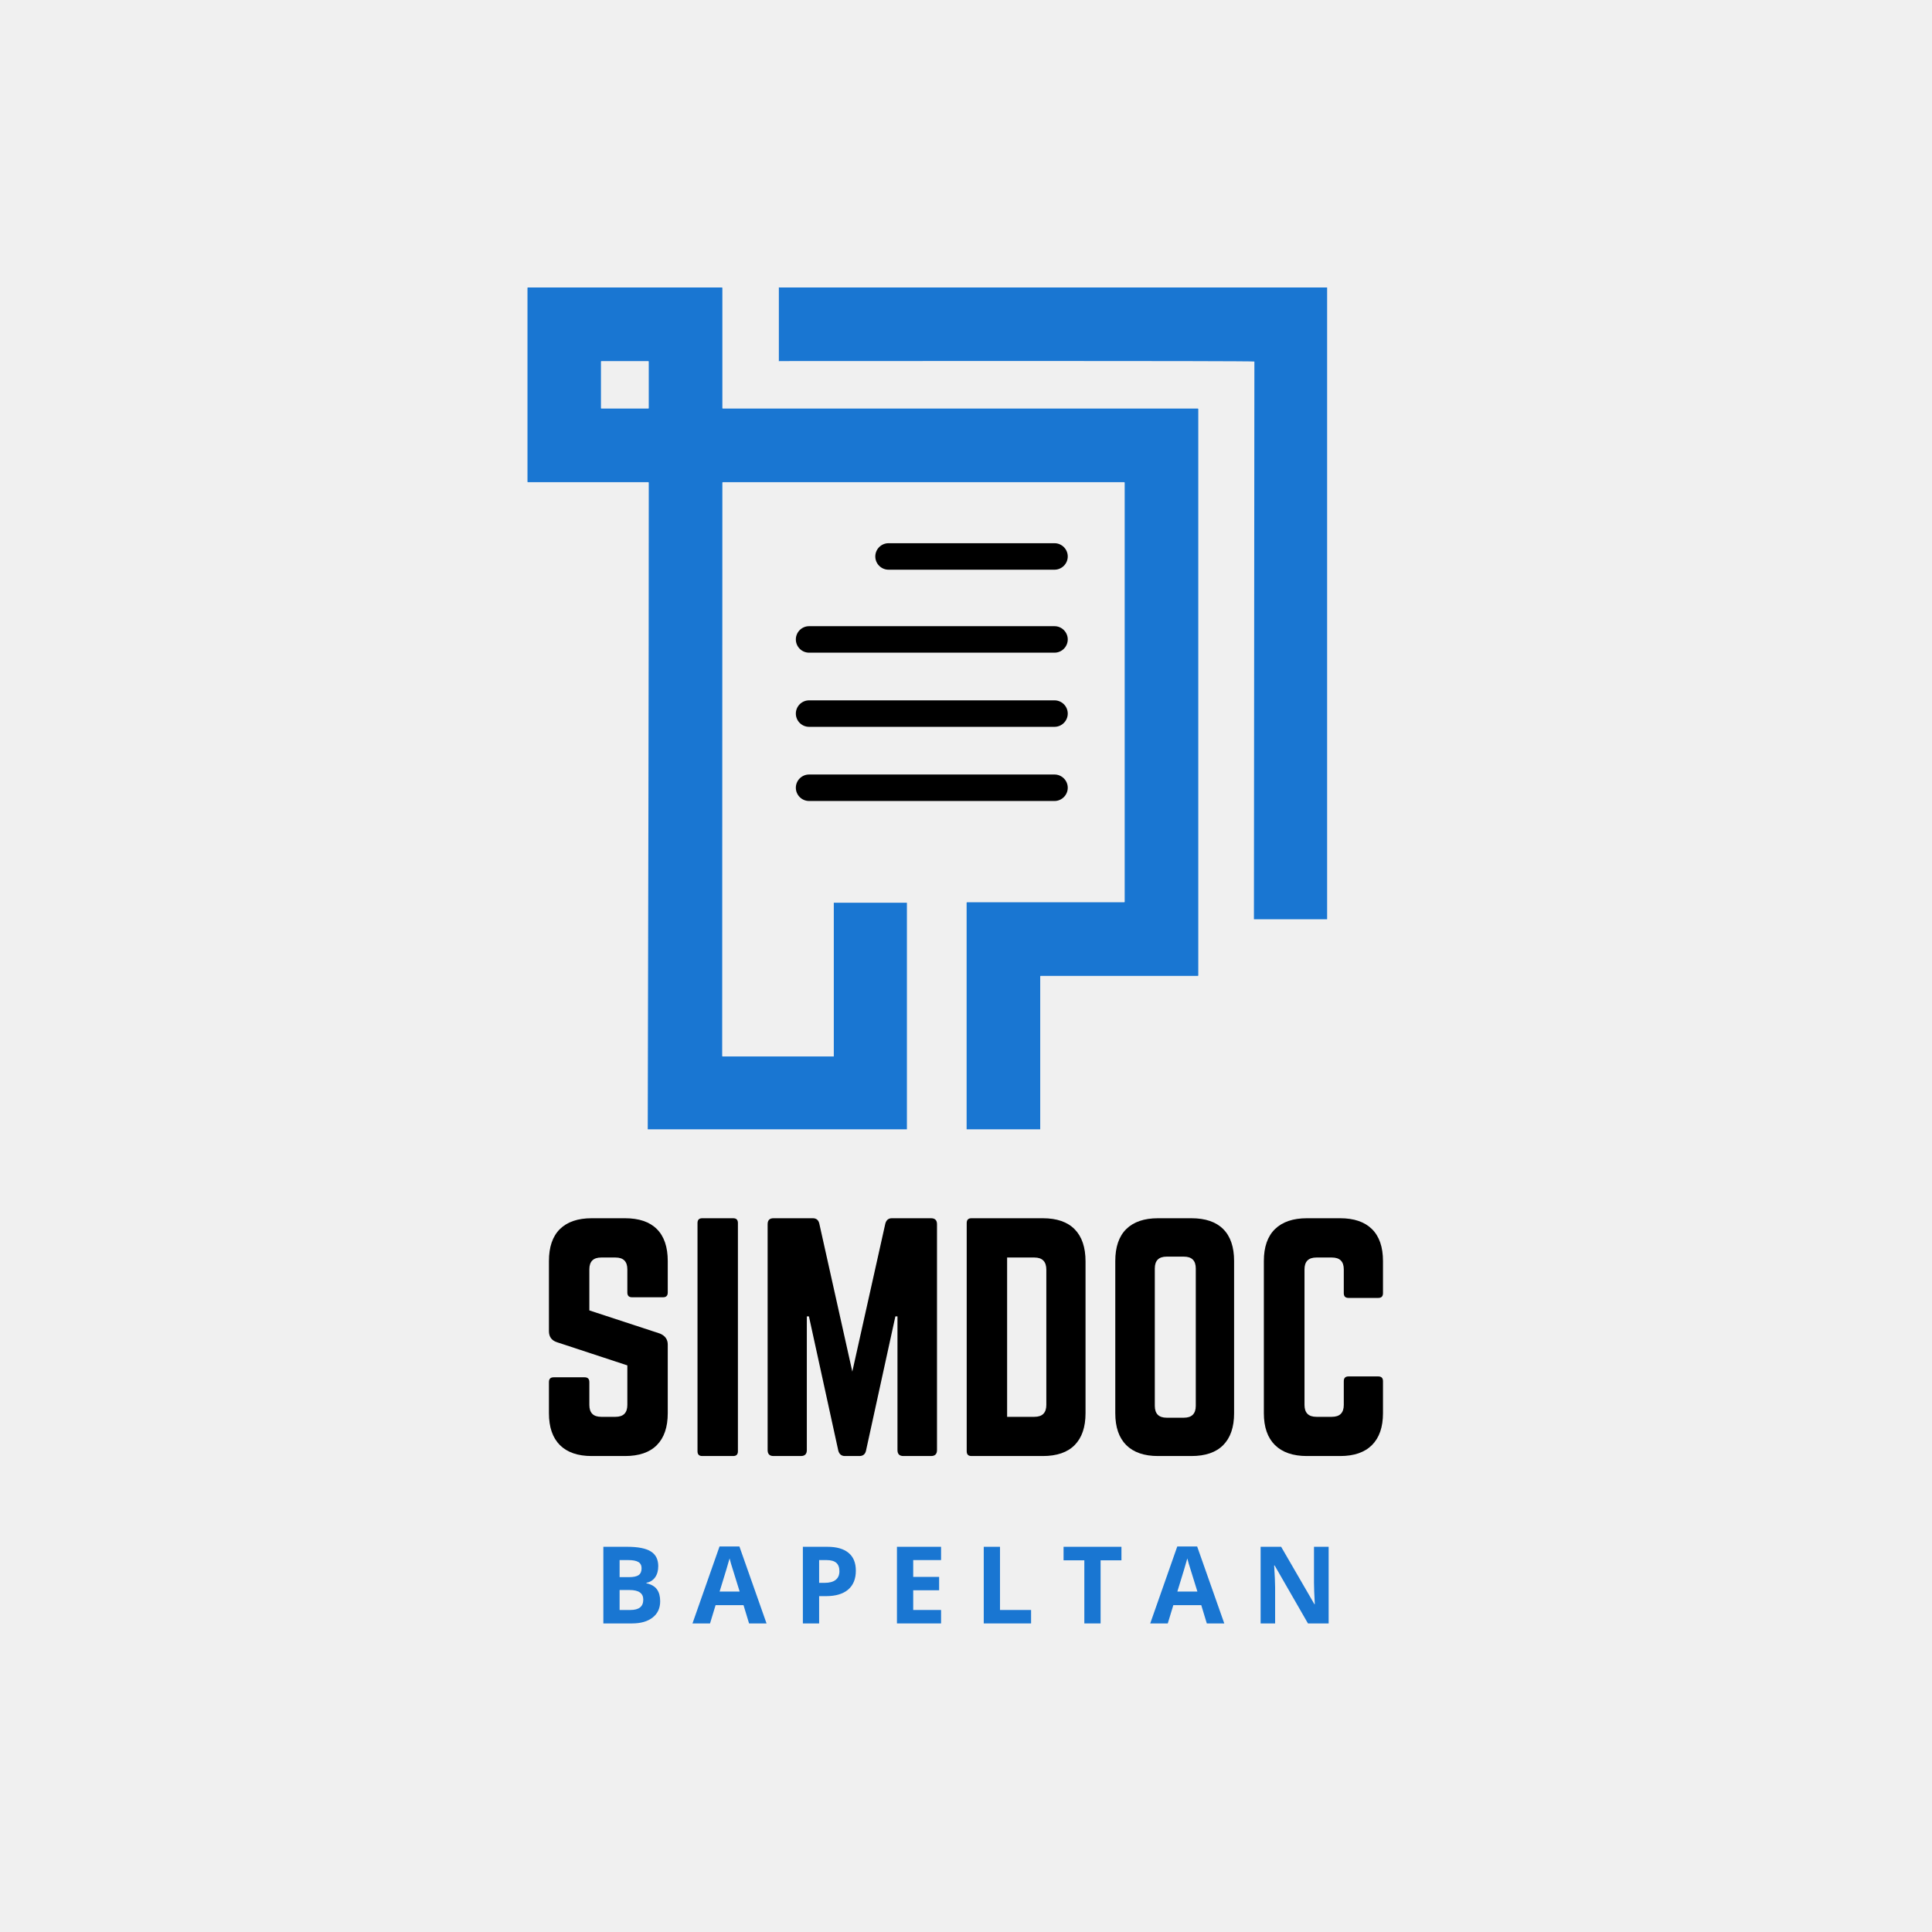
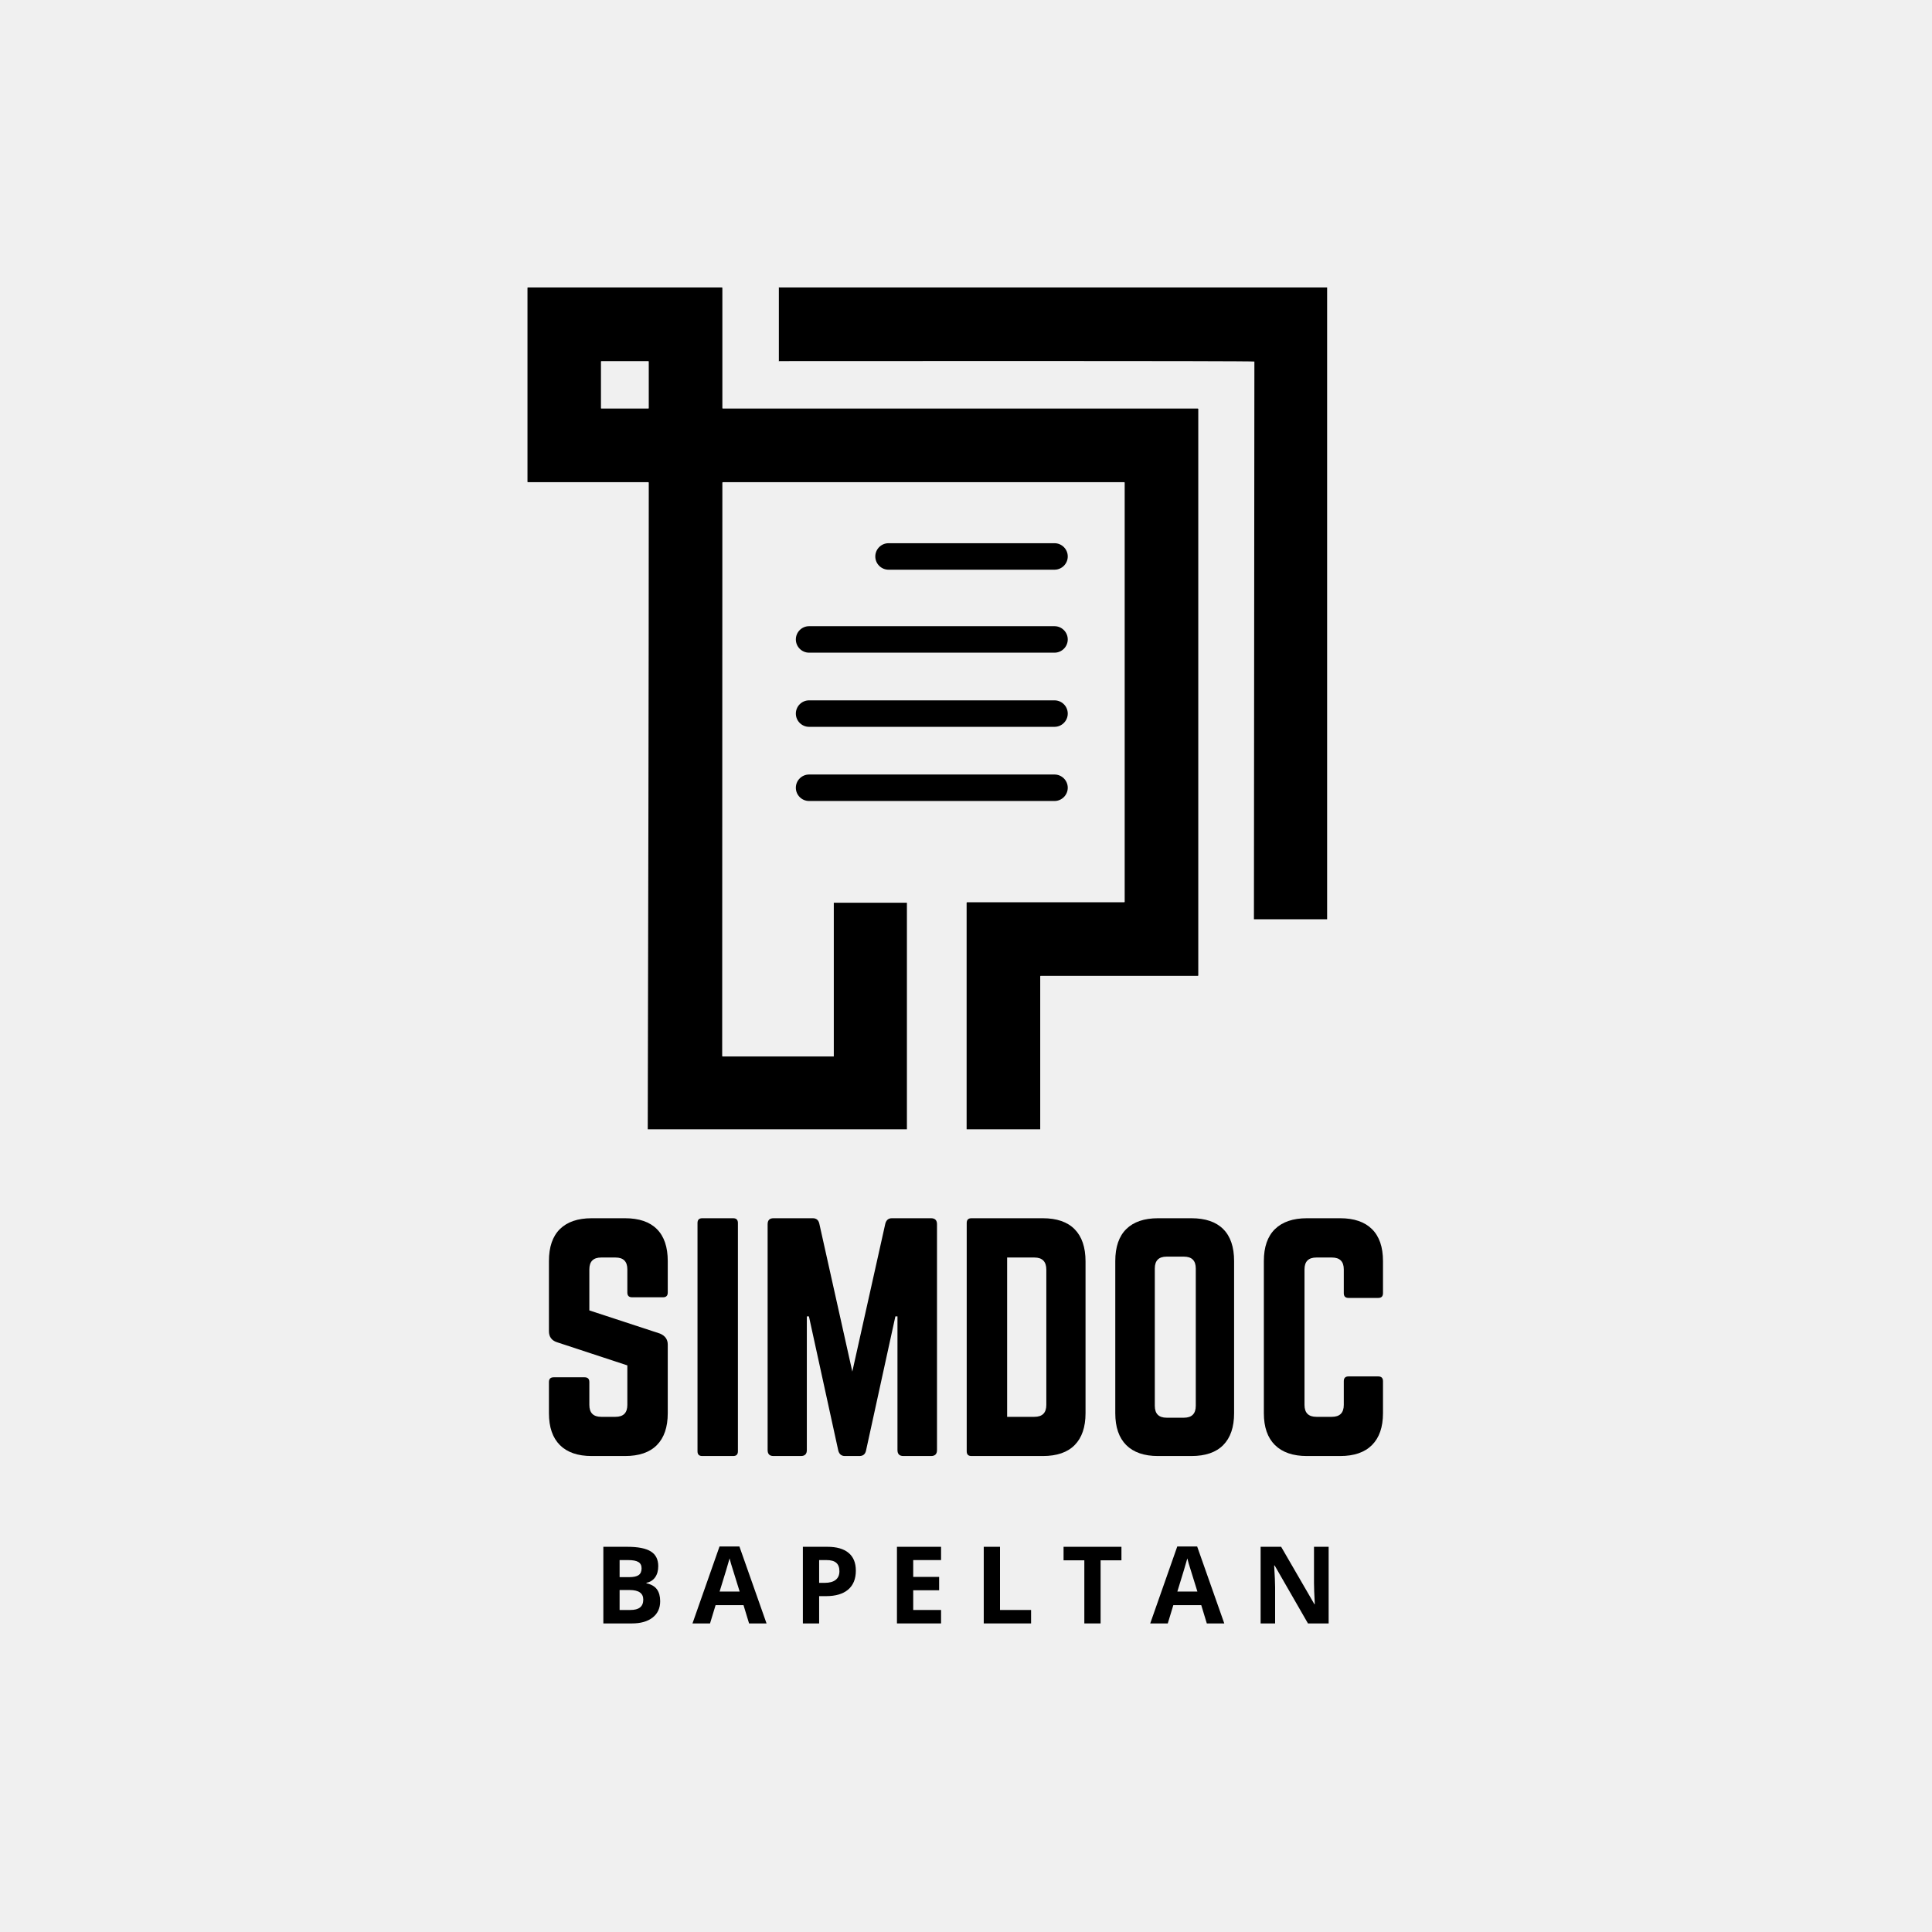
<svg xmlns="http://www.w3.org/2000/svg" width="288" height="288" viewBox="0 0 288 288" fill="none">
  <path fill-rule="evenodd" clip-rule="evenodd" d="M132.453 80.976H157.194C158.28 80.976 159.168 81.864 159.168 82.95C159.168 84.036 158.277 84.924 157.194 84.924H132.453C131.367 84.924 130.479 84.036 130.479 82.95C130.479 81.864 131.367 80.976 132.453 80.976ZM120.609 115.455H157.194C158.28 115.455 159.168 116.343 159.168 117.429C159.168 118.512 158.277 119.403 157.194 119.403H120.609C119.523 119.403 118.635 118.515 118.635 117.429C118.635 116.343 119.523 115.455 120.609 115.455ZM120.609 104.4H157.194C158.28 104.4 159.168 105.288 159.168 106.374C159.168 107.46 158.277 108.348 157.194 108.348H120.609C119.523 108.348 118.635 107.46 118.635 106.374C118.635 105.288 119.523 104.4 120.609 104.4ZM120.609 93.345H157.194C158.28 93.345 159.168 94.236 159.168 95.319C159.168 96.405 158.277 97.293 157.194 97.293H120.609C119.523 97.293 118.635 96.405 118.635 95.319C118.635 94.233 119.523 93.345 120.609 93.345Z" fill="black" />
  <mask id="mask0_10_10" style="mask-type:luminance" maskUnits="userSpaceOnUse" x="78" y="42" width="101" height="127">
    <path d="M78.6 42.78H178.944V168.348H78.6V42.78Z" fill="white" />
  </mask>
  <g mask="url(#mask0_10_10)">
-     <path fill-rule="evenodd" clip-rule="evenodd" d="M78.681 42.855H107.613C107.649 42.855 107.682 42.888 107.682 42.927V60.834C107.682 60.876 107.715 60.906 107.754 60.906H178.554C178.593 60.906 178.626 60.939 178.626 60.978V145.401C178.626 145.44 178.593 145.473 178.554 145.473H155.136C155.097 145.473 155.064 145.503 155.064 145.542V168.384C155.064 168.426 155.034 168.456 154.995 168.456H144.165C144.126 168.456 144.093 168.426 144.093 168.384V134.571C144.093 134.532 144.126 134.499 144.165 134.499H167.586C167.625 134.499 167.655 134.466 167.655 134.427V71.952C167.655 71.913 167.625 71.88 167.586 71.88H107.754C107.715 71.88 107.682 71.913 107.682 71.952C107.682 100.476 107.655 128.931 107.655 157.413C107.655 157.452 107.685 157.485 107.724 157.485H124.293V134.571H135.192V168.456H96.63C96.612 168.456 96.594 168.45 96.579 168.435C96.567 168.42 96.558 168.405 96.558 168.384C96.627 136.404 96.711 104.19 96.711 71.949C96.711 71.913 96.678 71.88 96.639 71.88H78.681C78.642 71.88 78.609 71.847 78.609 71.808V42.927C78.609 42.888 78.642 42.855 78.681 42.855ZM89.652 53.829H96.639C96.678 53.829 96.711 53.859 96.711 53.901V60.837C96.711 60.876 96.678 60.906 96.639 60.906H89.652C89.613 60.906 89.583 60.876 89.583 60.837V53.901C89.583 53.859 89.613 53.829 89.652 53.829Z" fill="#1976D2" />
+     <path fill-rule="evenodd" clip-rule="evenodd" d="M78.681 42.855H107.613C107.649 42.855 107.682 42.888 107.682 42.927V60.834C107.682 60.876 107.715 60.906 107.754 60.906H178.554C178.593 60.906 178.626 60.939 178.626 60.978V145.401C178.626 145.44 178.593 145.473 178.554 145.473H155.136C155.097 145.473 155.064 145.503 155.064 145.542V168.384C155.064 168.426 155.034 168.456 154.995 168.456H144.165C144.126 168.456 144.093 168.426 144.093 168.384V134.571C144.093 134.532 144.126 134.499 144.165 134.499H167.586C167.625 134.499 167.655 134.466 167.655 134.427V71.952C167.655 71.913 167.625 71.88 167.586 71.88H107.754C107.715 71.88 107.682 71.913 107.682 71.952C107.682 100.476 107.655 128.931 107.655 157.413C107.655 157.452 107.685 157.485 107.724 157.485H124.293V134.571H135.192V168.456H96.63C96.612 168.456 96.594 168.45 96.579 168.435C96.567 168.42 96.558 168.405 96.558 168.384C96.627 136.404 96.711 104.19 96.711 71.949C96.711 71.913 96.678 71.88 96.639 71.88H78.681C78.642 71.88 78.609 71.847 78.609 71.808V42.927C78.609 42.888 78.642 42.855 78.681 42.855ZM89.652 53.829H96.639C96.678 53.829 96.711 53.859 96.711 53.901V60.837C96.711 60.876 96.678 60.906 96.639 60.906H89.652C89.613 60.906 89.583 60.876 89.583 60.837V53.901C89.583 53.859 89.613 53.829 89.652 53.829Z" fill="black" />
  </g>
  <mask id="mask1_10_10" style="mask-type:luminance" maskUnits="userSpaceOnUse" x="115" y="42" width="83" height="96">
    <path d="M115.968 42.78H197.832V137.472H115.968V42.78Z" fill="white" />
  </mask>
  <g mask="url(#mask1_10_10)">
-     <path fill-rule="evenodd" clip-rule="evenodd" d="M116.103 42.78C116.103 42.819 116.136 42.852 116.172 42.852H197.889C197.928 42.852 197.958 42.888 197.958 42.924V136.959C197.958 136.998 197.925 137.031 197.889 137.031H186.921C186.921 112.557 186.99 78.411 186.99 53.895C186.99 53.766 121.203 53.826 116.172 53.826C116.133 53.826 116.103 53.859 116.103 53.895V42.78Z" fill="#1976D2" />
+     <path fill-rule="evenodd" clip-rule="evenodd" d="M116.103 42.78C116.103 42.819 116.136 42.852 116.172 42.852H197.889C197.928 42.852 197.958 42.888 197.958 42.924V136.959C197.958 136.998 197.925 137.031 197.889 137.031H186.921C186.921 112.557 186.99 78.411 186.99 53.895C186.99 53.766 121.203 53.826 116.172 53.826C116.133 53.826 116.103 53.859 116.103 53.895V42.78Z" fill="black" />
  </g>
  <path d="M88.201 181.6H93.169C95.263 181.6 96.847 182.14 97.921 183.22C99.001 184.3 99.541 185.89 99.541 187.984V192.676C99.541 193.15 99.304 193.384 98.833 193.384H94.225C93.751 193.384 93.517 193.15 93.517 192.676V189.22C93.517 188.044 92.929 187.456 91.753 187.456H89.617C88.441 187.456 87.853 188.044 87.853 189.22V195.34L98.389 198.796C99.157 199.126 99.541 199.669 99.541 200.428V210.664C99.541 212.737 99.001 214.321 97.921 215.416C96.847 216.505 95.263 217.048 93.169 217.048H88.201C86.137 217.048 84.556 216.505 83.461 215.416C82.372 214.321 81.829 212.737 81.829 210.664V206.02C81.829 205.549 82.063 205.312 82.537 205.312H87.145C87.616 205.312 87.853 205.549 87.853 206.02V209.428C87.853 210.613 88.441 211.204 89.617 211.204H91.753C92.929 211.204 93.517 210.613 93.517 209.428V203.536L83.017 200.08C82.225 199.816 81.829 199.27 81.829 198.436V187.984C81.829 185.89 82.372 184.3 83.461 183.22C84.556 182.14 86.137 181.6 88.201 181.6Z" fill="black" />
  <path d="M104.684 181.6H109.292C109.763 181.6 110 181.837 110 182.308V216.34C110 216.814 109.763 217.048 109.292 217.048H104.684C104.21 217.048 103.976 216.814 103.976 216.34V182.308C103.976 181.837 104.21 181.6 104.684 181.6Z" fill="black" />
  <path d="M132.945 181.6H138.789C139.38 181.6 139.677 181.897 139.677 182.488V216.16C139.677 216.754 139.38 217.048 138.789 217.048H134.673C134.079 217.048 133.785 216.754 133.785 216.16V196.228H133.473L129.093 216.256C128.973 216.784 128.643 217.048 128.109 217.048H125.949C125.445 217.048 125.115 216.784 124.965 216.256L120.585 196.228H120.273V216.16C120.273 216.754 119.976 217.048 119.385 217.048H115.305C114.72 217.048 114.429 216.754 114.429 216.16V182.488C114.429 181.897 114.72 181.6 115.305 181.6H121.161C121.689 181.6 122.013 181.87 122.133 182.404L127.053 204.46L131.973 182.404C132.117 181.87 132.441 181.6 132.945 181.6Z" fill="black" />
  <path d="M144.106 216.34V182.308C144.106 181.837 144.34 181.6 144.814 181.6H155.446C157.54 181.6 159.124 182.149 160.198 183.244C161.278 184.342 161.818 185.938 161.818 188.032V210.664C161.818 212.737 161.278 214.321 160.198 215.416C159.124 216.505 157.54 217.048 155.446 217.048H144.814C144.34 217.048 144.106 216.814 144.106 216.34ZM150.13 211.204H154.198C155.38 211.204 155.974 210.613 155.974 209.428V189.268C155.974 188.062 155.38 187.456 154.198 187.456H150.13V211.204Z" fill="black" />
  <path d="M166.253 210.664V187.984C166.253 185.89 166.796 184.3 167.885 183.22C168.98 182.14 170.561 181.6 172.625 181.6H177.593C179.687 181.6 181.271 182.14 182.345 183.22C183.425 184.3 183.965 185.89 183.965 187.984V210.664C183.965 212.737 183.425 214.321 182.345 215.416C181.271 216.505 179.687 217.048 177.593 217.048H172.625C170.561 217.048 168.98 216.505 167.885 215.416C166.796 214.321 166.253 212.737 166.253 210.664ZM173.909 211.336H176.477C177.659 211.336 178.253 210.745 178.253 209.56V189.088C178.253 187.912 177.659 187.324 176.477 187.324H173.909C172.733 187.324 172.145 187.912 172.145 189.088V209.56C172.145 210.745 172.733 211.336 173.909 211.336Z" fill="black" />
  <path d="M206.16 187.984V192.772C206.16 193.246 205.923 193.48 205.452 193.48H201.024C200.55 193.48 200.316 193.246 200.316 192.772V189.22C200.316 188.044 199.722 187.456 198.54 187.456H196.236C195.051 187.456 194.46 188.044 194.46 189.22V209.428C194.46 210.613 195.051 211.204 196.236 211.204H198.54C199.722 211.204 200.316 210.613 200.316 209.428V205.888C200.316 205.417 200.55 205.18 201.024 205.18H205.452C205.923 205.18 206.16 205.417 206.16 205.888V210.664C206.16 212.737 205.611 214.321 204.516 215.416C203.427 216.505 201.846 217.048 199.776 217.048H194.82C192.756 217.048 191.166 216.505 190.056 215.416C188.952 214.321 188.4 212.737 188.4 210.664V187.984C188.4 185.89 188.952 184.3 190.056 183.22C191.166 182.14 192.756 181.6 194.82 181.6H199.776C201.846 181.6 203.427 182.14 204.516 183.22C205.611 184.3 206.16 185.89 206.16 187.984Z" fill="black" />
-   <path d="M89.94 230.578H93.492C95.115 230.578 96.291 230.812 97.02 231.274C97.755 231.73 98.124 232.462 98.124 233.47C98.124 234.151 97.962 234.712 97.644 235.15C97.323 235.582 96.894 235.846 96.36 235.942V236.014C97.086 236.176 97.611 236.479 97.932 236.926C98.25 237.367 98.412 237.955 98.412 238.69C98.412 239.731 98.034 240.544 97.284 241.126C96.531 241.711 95.508 242.002 94.212 242.002H89.94V230.578ZM92.364 235.102H93.768C94.422 235.102 94.899 235.003 95.196 234.802C95.49 234.595 95.64 234.256 95.64 233.782C95.64 233.35 95.478 233.038 95.16 232.846C94.839 232.654 94.332 232.558 93.636 232.558H92.364V235.102ZM92.364 237.022V239.998H93.936C94.608 239.998 95.1 239.872 95.412 239.614C95.73 239.359 95.892 238.972 95.892 238.45C95.892 237.499 95.214 237.022 93.864 237.022H92.364Z" fill="#1976D2" />
-   <path d="M111.663 242.002L110.835 239.278H106.671L105.843 242.002H103.227L107.259 230.53H110.223L114.267 242.002H111.663ZM110.259 237.25C109.491 234.787 109.059 233.395 108.963 233.074C108.867 232.747 108.798 232.492 108.759 232.306C108.582 232.972 108.087 234.619 107.271 237.25H110.259Z" fill="#1976D2" />
-   <path d="M122.107 235.954H122.899C123.643 235.954 124.198 235.807 124.567 235.51C124.942 235.216 125.131 234.787 125.131 234.226C125.131 233.659 124.975 233.239 124.663 232.966C124.351 232.696 123.865 232.558 123.211 232.558H122.107V235.954ZM127.579 234.142C127.579 235.366 127.195 236.308 126.427 236.962C125.659 237.61 124.561 237.934 123.139 237.934H122.107V242.002H119.683V230.578H123.331C124.714 230.578 125.767 230.878 126.487 231.478C127.213 232.072 127.579 232.96 127.579 234.142Z" fill="#1976D2" />
-   <path d="M140.283 242.002H133.707V230.578H140.283V232.558H136.131V235.066H139.995V237.058H136.131V239.998H140.283V242.002Z" fill="#1976D2" />
-   <path d="M146.645 242.002V230.578H149.069V239.998H153.701V242.002H146.645Z" fill="#1976D2" />
-   <path d="M164.064 242.002H161.64V232.594H158.544V230.578H167.172V232.594H164.064V242.002Z" fill="#1976D2" />
-   <path d="M179.898 242.002L179.07 239.278H174.906L174.078 242.002H171.462L175.494 230.53H178.458L182.502 242.002H179.898ZM178.494 237.25C177.726 234.787 177.294 233.395 177.198 233.074C177.102 232.747 177.033 232.492 176.994 232.306C176.817 232.972 176.322 234.619 175.506 237.25H178.494Z" fill="#1976D2" />
-   <path d="M198.059 242.002H194.975L190.007 233.362H189.935C190.031 234.883 190.079 235.972 190.079 236.626V242.002H187.919V230.578H190.979L195.935 239.134H195.995C195.914 237.646 195.875 236.596 195.875 235.978V230.578H198.059V242.002Z" fill="#1976D2" />
+   <path d="M89.94 230.578H93.492C95.115 230.578 96.291 230.812 97.02 231.274C97.755 231.73 98.124 232.462 98.124 233.47C98.124 234.151 97.962 234.712 97.644 235.15C97.323 235.582 96.894 235.846 96.36 235.942V236.014C97.086 236.176 97.611 236.479 97.932 236.926C98.25 237.367 98.412 237.955 98.412 238.69C98.412 239.731 98.034 240.544 97.284 241.126C96.531 241.711 95.508 242.002 94.212 242.002H89.94V230.578ZM92.364 235.102H93.768C94.422 235.102 94.899 235.003 95.196 234.802C95.49 234.595 95.64 234.256 95.64 233.782C95.64 233.35 95.478 233.038 95.16 232.846C94.839 232.654 94.332 232.558 93.636 232.558H92.364V235.102ZM92.364 237.022V239.998H93.936C94.608 239.998 95.1 239.872 95.412 239.614C95.73 239.359 95.892 238.972 95.892 238.45C95.892 237.499 95.214 237.022 93.864 237.022H92.364Z" fill="black" />
+   <path d="M111.663 242.002L110.835 239.278H106.671L105.843 242.002H103.227L107.259 230.53H110.223L114.267 242.002H111.663ZM110.259 237.25C109.491 234.787 109.059 233.395 108.963 233.074C108.867 232.747 108.798 232.492 108.759 232.306C108.582 232.972 108.087 234.619 107.271 237.25H110.259Z" fill="black" />
+   <path d="M122.107 235.954H122.899C123.643 235.954 124.198 235.807 124.567 235.51C124.942 235.216 125.131 234.787 125.131 234.226C125.131 233.659 124.975 233.239 124.663 232.966C124.351 232.696 123.865 232.558 123.211 232.558H122.107V235.954ZM127.579 234.142C127.579 235.366 127.195 236.308 126.427 236.962C125.659 237.61 124.561 237.934 123.139 237.934H122.107V242.002H119.683V230.578H123.331C124.714 230.578 125.767 230.878 126.487 231.478C127.213 232.072 127.579 232.96 127.579 234.142Z" fill="black" />
+   <path d="M140.283 242.002H133.707V230.578H140.283V232.558H136.131V235.066H139.995V237.058H136.131V239.998H140.283V242.002Z" fill="black" />
+   <path d="M146.645 242.002V230.578H149.069V239.998H153.701V242.002H146.645Z" fill="black" />
+   <path d="M164.064 242.002H161.64V232.594H158.544V230.578H167.172V232.594H164.064V242.002Z" fill="black" />
+   <path d="M179.898 242.002L179.07 239.278H174.906L174.078 242.002H171.462L175.494 230.53H178.458L182.502 242.002H179.898ZM178.494 237.25C177.726 234.787 177.294 233.395 177.198 233.074C177.102 232.747 177.033 232.492 176.994 232.306C176.817 232.972 176.322 234.619 175.506 237.25H178.494Z" fill="black" />
+   <path d="M198.059 242.002H194.975L190.007 233.362H189.935C190.031 234.883 190.079 235.972 190.079 236.626V242.002H187.919V230.578H190.979L195.935 239.134H195.995C195.914 237.646 195.875 236.596 195.875 235.978V230.578H198.059V242.002Z" fill="black" />
</svg>
